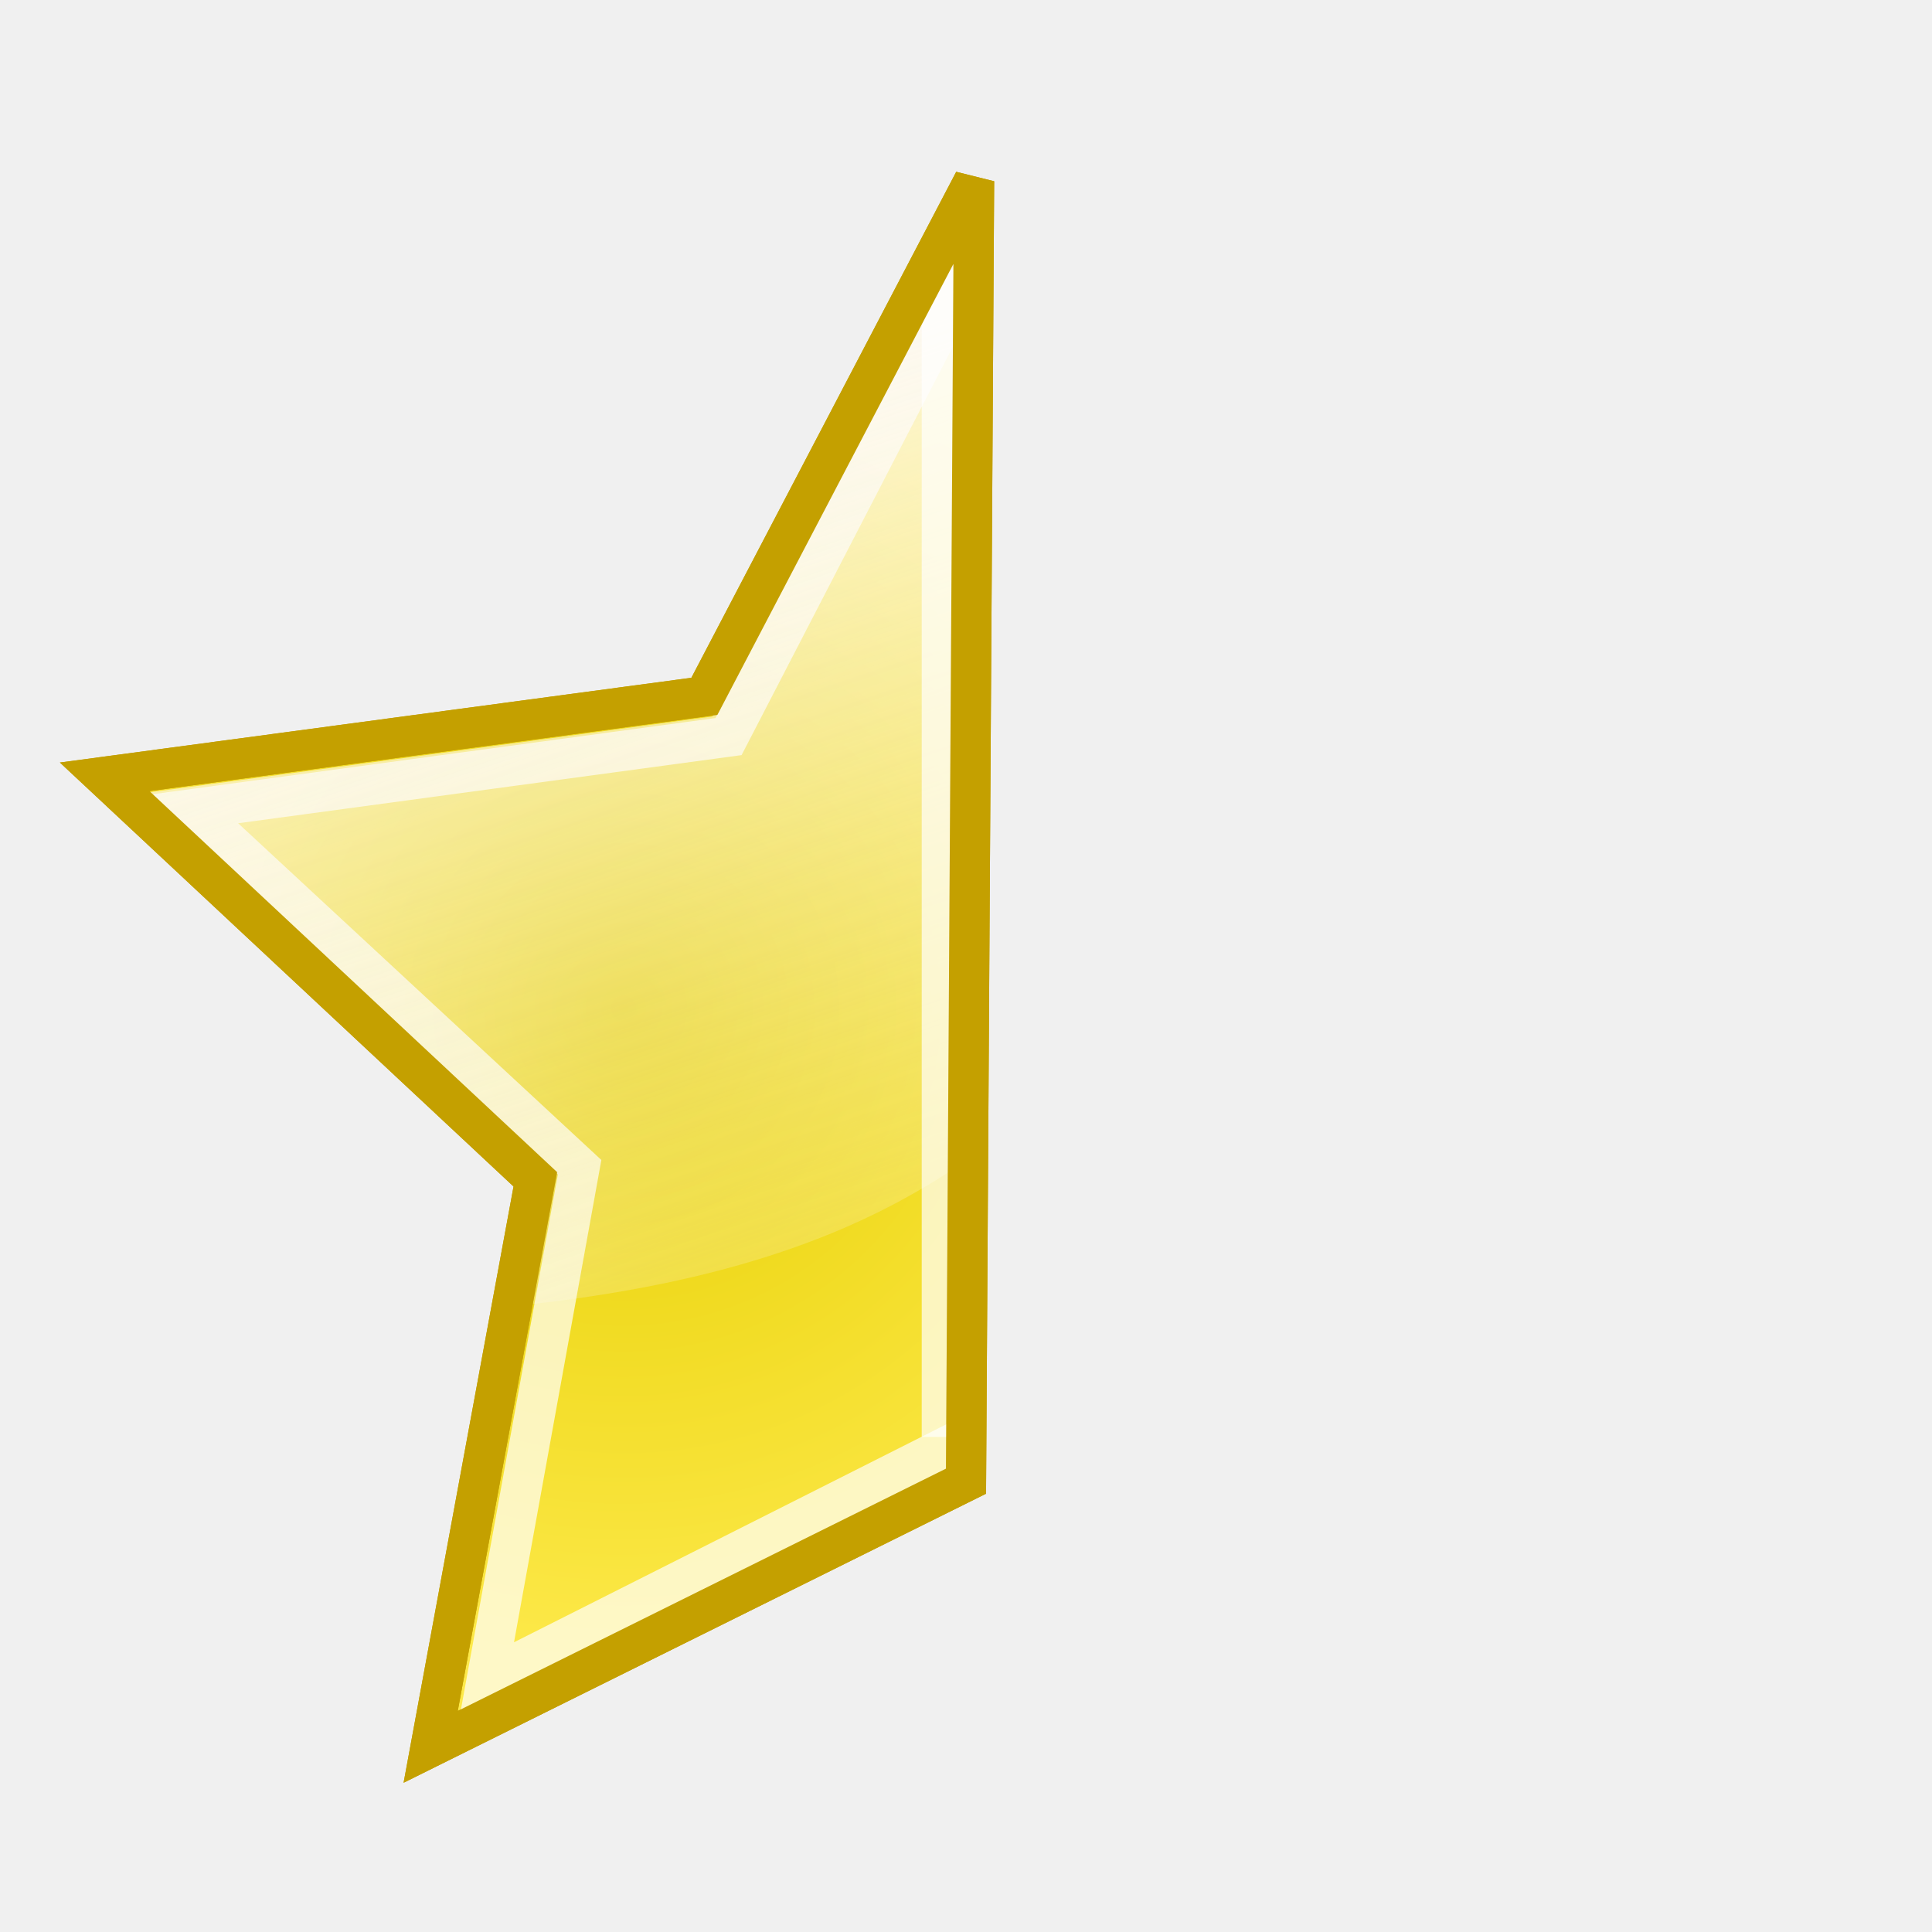
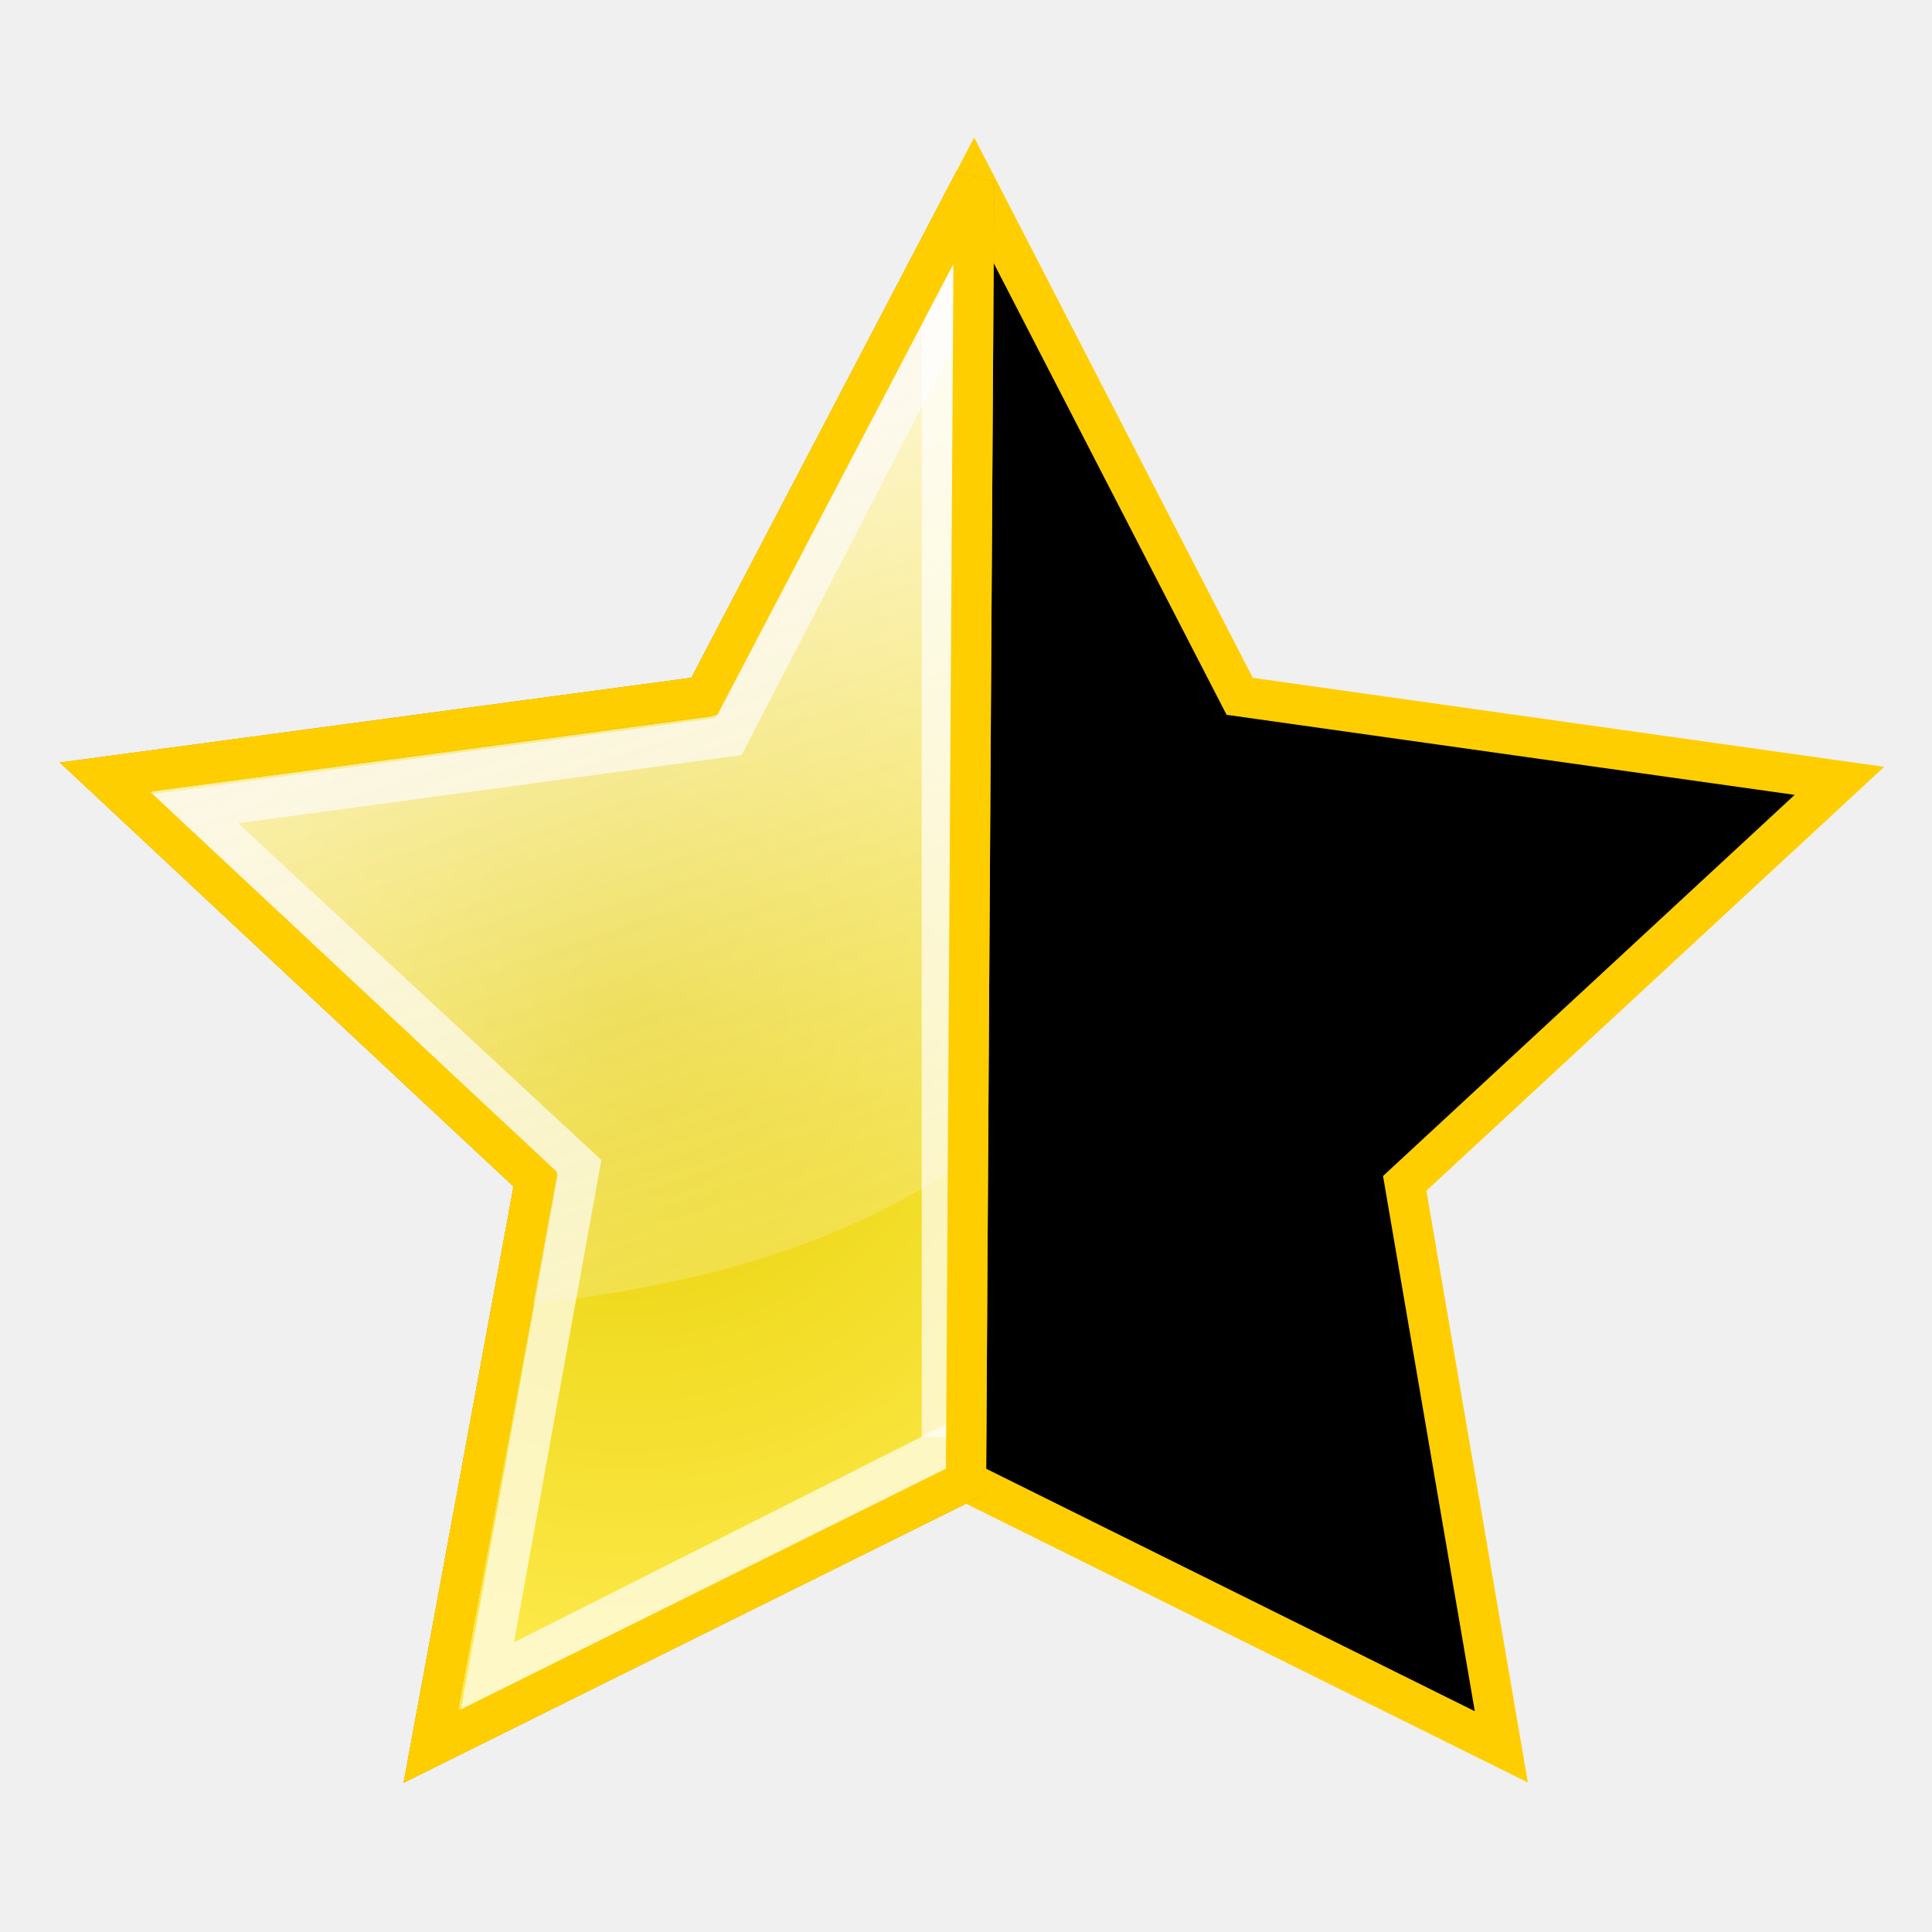
<svg xmlns="http://www.w3.org/2000/svg" version="1.1" id="svg0" x="0px" y="0px" viewBox="0 0 48 48" style="enable-background:new 0 0 48 48;" xml:space="preserve">
  <style type="text/css">
- 	.st0{fill:url(#star_3_);stroke:#C4A000;}
- 	.st1{opacity:0.69;fill:none;stroke:#FFFFFF;enable-background:new    ;}
- 	.st2{opacity:0.8;fill:url(#SVGID_1_);enable-background:new    ;}
- 	.st3{opacity:0.69;fill:none;stroke:#FFFFFF;}
- 	.st4{fill:none;stroke:#C4A000;}
+ 	.st0{stroke:#FFCE00;}
+ 	.st1{fill:url(#star_3_);stroke:#C4A000;}
+ 	.st2{opacity:0.69;fill:none;stroke:#FFFFFF;enable-background:new    ;}
+ 	.st3{opacity:0.8;fill:url(#SVGID_1_);enable-background:new    ;}
+ 	.st4{fill:none;stroke:#FFCE00;}
	.st5{fill:none;stroke:#FFFFFF;}
</style>
-   <radialGradient id="star_3_" cx="-67.113" cy="-11.027" r="16.101" gradientTransform="matrix(1 -0.2 -0.2 -1 80.4 0.6)" gradientUnits="userSpaceOnUse">
+   <path id="star" class="st0" d="M37.3,43.4L24,36.8l-13.3,6.6l2.6-14.1l-10.7-10l14.9-2l6.7-12.8l6.6,12.8l14.9,2.1l-10.8,10  L37.3,43.4z" />
+   <radialGradient id="star_3_" cx="-149.266" cy="842.796" r="16.101" gradientTransform="matrix(1 -0.2 0.2 1 -3.8 -847.6)" gradientUnits="userSpaceOnUse">
    <stop offset="0" style="stop-color:#E6CF00" />
    <stop offset="1" style="stop-color:#FDE94A" />
  </radialGradient>
-   <path id="star_2_" class="st0" d="M24,36.8l-13.3,6.6l2.6-14.1l-10.7-10l14.9-2l6.7-12.8L24,36.8z" />
-   <path id="ol_1_" class="st1" d="M24,35.7l-11.9,6L14.4,29l-9.6-8.9l13.3-1.8l6-11.6" />
+   <path id="star_2_" class="st1" d="M24,36.8l-13.3,6.6l2.6-14.1l-10.7-10l14.9-2l6.7-12.8L24,36.8z" />
+   <path id="ol_1_" class="st2" d="M24,35.7l-11.9,6L14.4,29l-9.6-8.9l13.3-1.8l6-11.6" />
  <g>
-     <linearGradient id="SVGID_1_" gradientUnits="userSpaceOnUse" x1="12.798" y1="40.348" x2="22.169" y2="12.546" gradientTransform="matrix(1 0 0 -1 0 50)">
+     <linearGradient id="SVGID_1_" gradientUnits="userSpaceOnUse" x1="12.73" y1="751.675" x2="22.101" y2="779.476" gradientTransform="matrix(1 0 0 1 0 -742)">
      <stop offset="0" style="stop-color:#FCF9FB" />
      <stop offset="1" style="stop-color:#FCF9FB;stop-opacity:0" />
    </linearGradient>
-     <path class="st2" d="M17.7,17.8c0,0-14.1,1.9-14.1,1.9l10.2,9.5l-0.6,3.2c5.4-0.6,8.5-2,10.7-3.5V5.7L17.7,17.8z" />
+     <path class="st3" d="M17.7,17.8L3.6,19.7l10.2,9.5l-0.6,3.2c5.4-0.6,8.5-2,10.7-3.5V5.7L17.7,17.8z" />
  </g>
-   <line class="st3" x1="23.4" y1="6.7" x2="23.4" y2="35.7" />
+   <line class="st2" x1="23.4" y1="6.7" x2="23.4" y2="35.7" />
  <path id="star_1_" class="st4" d="M24,36.8l-13.3,6.6l2.6-14.1l-10.7-10l14.9-2l6.7-12.8L24,36.8z" />
  <path class="st5" d="M24.1,6.7" />
</svg>
